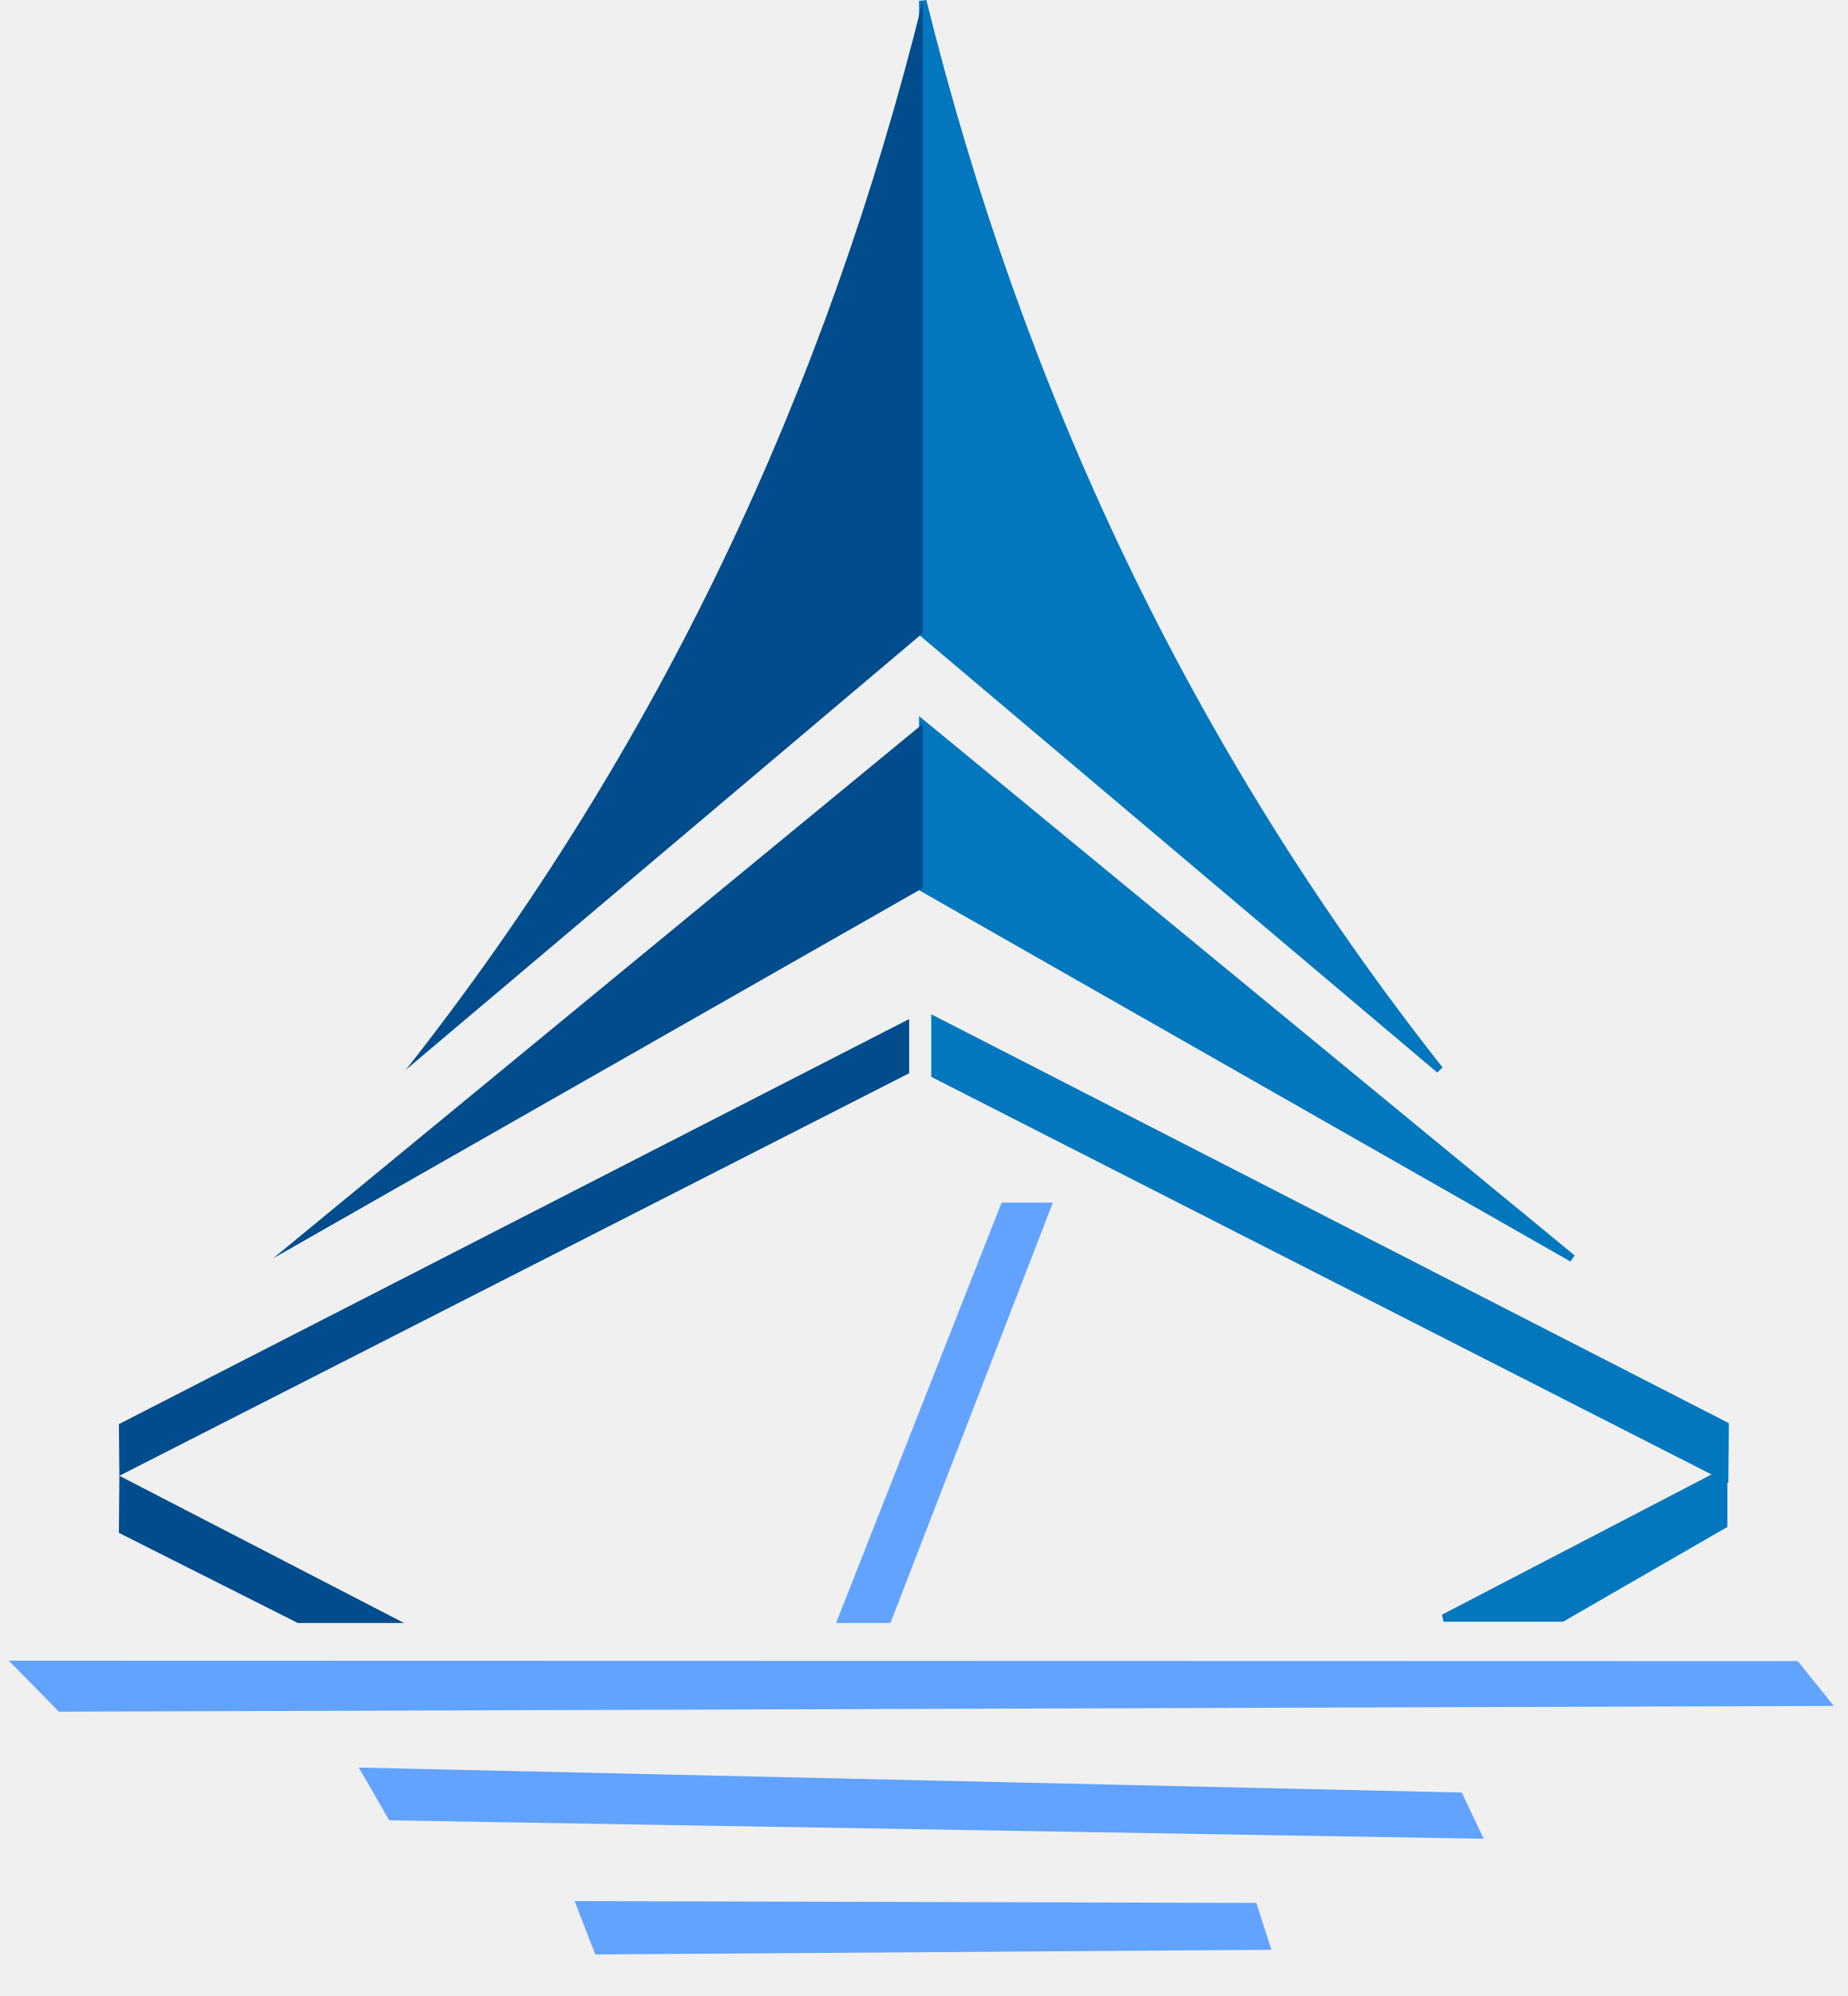
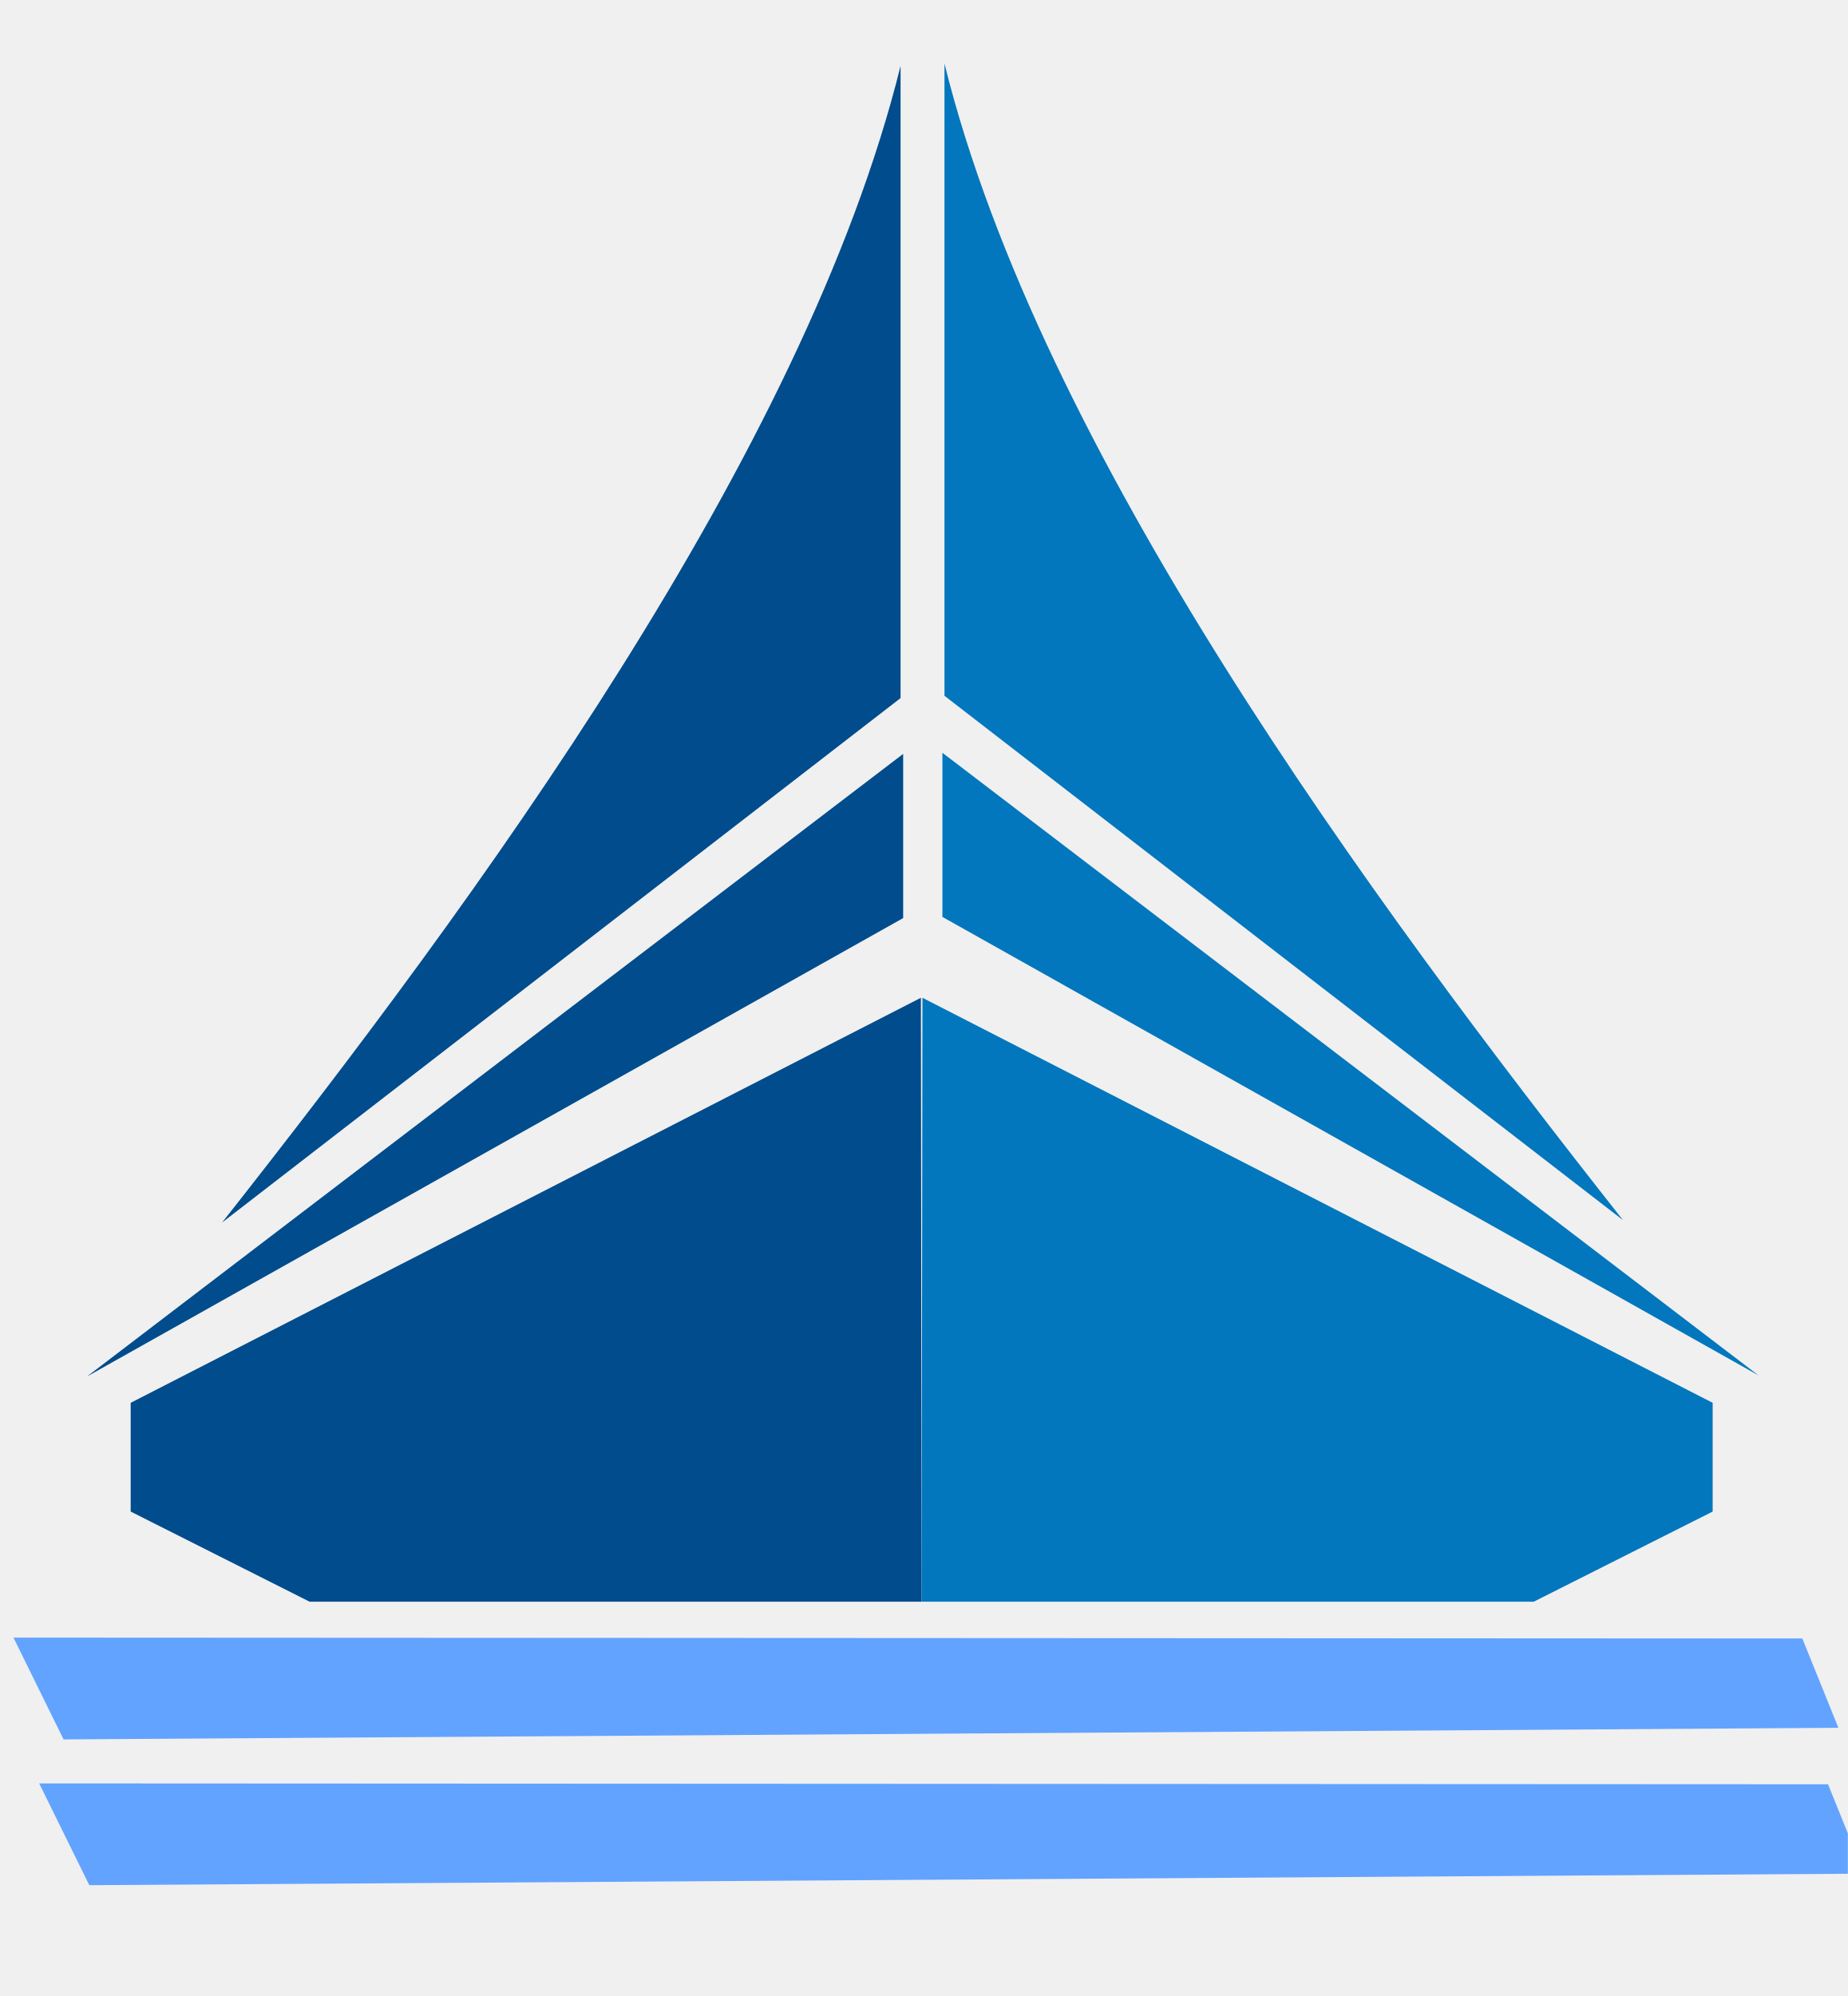
<svg xmlns="http://www.w3.org/2000/svg" width="25" height="27" viewBox="0 0 25 27" fill="none">
  <g id="logo" clip-path="url(#clip0)">
    <g id="all">
      <g id="waves">
-         <path id="wave-up" d="M0.119 22.464L24.322 22.47L24.81 23.076L0.797 23.154L0.119 22.464Z" fill="#62A3FF" />
-         <path id="wave-center" d="M4.854 23.91L19.777 24.248L20.073 24.873L5.267 24.624L4.854 23.91Z" fill="#62A3FF" />
-         <path id="wave-down" d="M7.774 25.716L16.997 25.741L17.202 26.375L8.054 26.438L7.774 25.716Z" fill="#62A3FF" />
+         <path id="wave-up" d="M0.182 22.152L24.384 22.164L24.872 23.372L0.86 23.529L0.182 22.152Z" fill="#62A3FF" />
+         <path id="wave-down" d="M0.53 24.124L24.732 24.136L25.22 25.345L1.208 25.501L0.53 24.124Z" fill="#62A3FF" />
      </g>
      <g id="ship">
-         <g id="down-sail">
-           <path id="down-sail-right" d="M12.484 12.013V9.792L21.272 17.021L12.484 12.013Z" fill="#0277BD" stroke="#0277BD" stroke-width="0.1" />
-           <path id="down-sail-left" d="M12.484 12.013V9.792L3.696 17.021L12.484 12.013Z" fill="#004C8C" />
-         </g>
-         <g id="up-sail">
-           <path id="up-sail-right" d="M12.484 8.564V0.012C13.783 5.256 16.037 10.107 19.477 14.47L12.484 8.564Z" fill="#0277BD" stroke="#0277BD" stroke-width="0.1" />
-           <path id="up-sail-left" d="M12.484 8.564V0.012C11.186 5.256 8.931 10.107 5.492 14.47L12.484 8.564Z" fill="#004C8C" />
+         <g id="sail">
+           <g id="down-sail">
+             <path id="down-sail-right" d="M12.75 12.403V10.183L23.791 18.605L12.75 12.403Z" fill="#0277BD" />
+             <path id="down-sail-left" d="M12.219 12.419V10.198L1.177 18.62L12.219 12.419Z" fill="#004C8C" />
+           </g>
+           <g id="up-sail">
+             <path id="up-sail-right" d="M12.778 9.412V0.86C14.077 6.104 18.518 12.143 21.958 16.505L12.778 9.412Z" fill="#0277BD" />
+             <path id="up-sail-left" d="M12.184 9.443V0.891C10.886 6.136 6.444 12.174 3.005 16.537L12.184 9.443Z" fill="#004C8C" />
+           </g>
        </g>
        <g id="hull">
-           <g id="hull-left">
-             <path id="hull-left-up" d="M12.3 13.785V14.518L1.615 19.963L1.609 19.264L12.3 13.785Z" fill="#004C8C" />
-             <path id="hull-left-down" d="M4.029 21.954H5.466L1.615 19.963L1.609 20.735L4.029 21.954Z" fill="#004C8C" />
-           </g>
-           <g id="hull-right">
-             <path id="hull-right-up" d="M12.649 13.802V14.536L23.334 19.98L23.34 19.282L12.649 13.802Z" fill="#0277BD" stroke="#0277BD" stroke-width="0.1" />
-             <path id="hull-right-down" d="M19.531 21.887H21.134L23.32 20.626V19.916L19.531 21.887Z" fill="#0277BD" stroke="#0277BD" stroke-width="0.1" />
-           </g>
-         </g>
-         <g id="slash">
-           <path id="slash_2" d="M11.312 21.954H12.047L14.244 16.268H13.551L11.312 21.954Z" fill="#62A3FF" />
+           <path id="hull-left" d="M12.469 21.666H4.188L1.768 20.447V18.976L12.459 13.497L12.469 21.666Z" fill="#004C8C" />
+           <path id="hull-right" d="M12.469 21.666H20.751L23.171 20.447V18.976L12.48 13.497L12.469 21.666Z" fill="#0277BD" />
        </g>
      </g>
    </g>
  </g>
  <defs>
    <clipPath id="clip0">
-       <rect width="24.914" height="26.488" fill="white" />
+       <rect width="25" height="27" fill="white" />
    </clipPath>
  </defs>
</svg>
